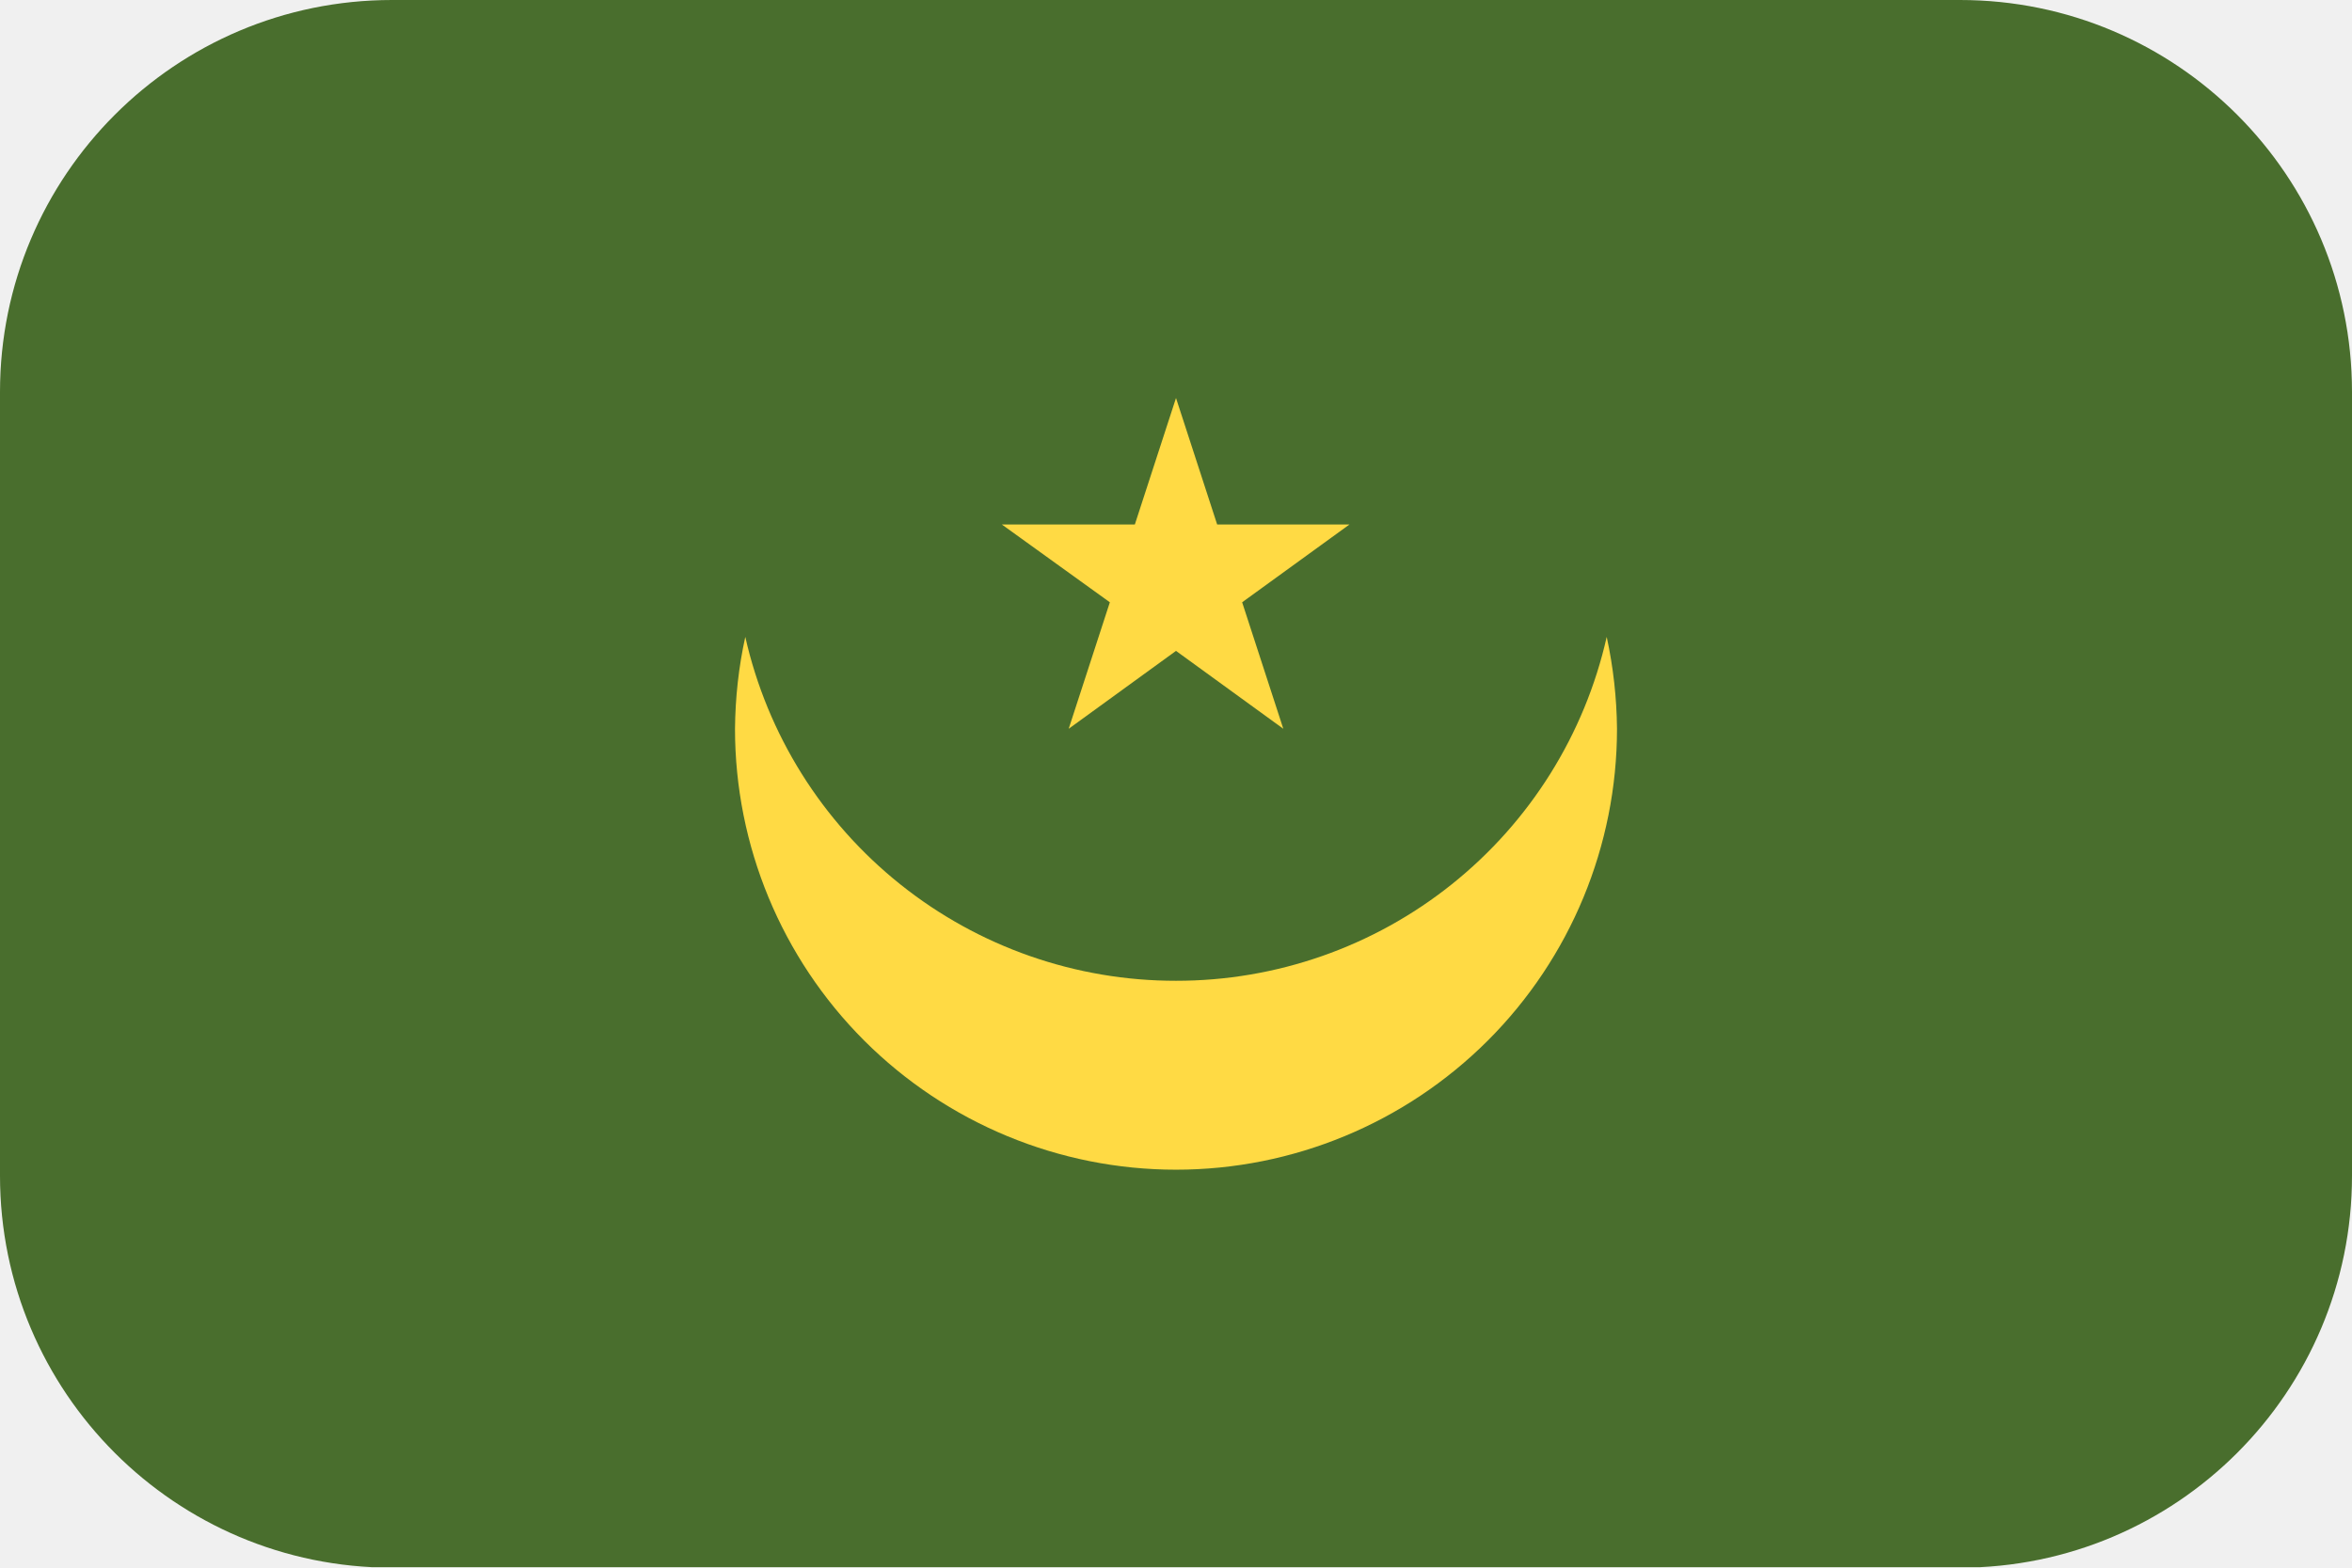
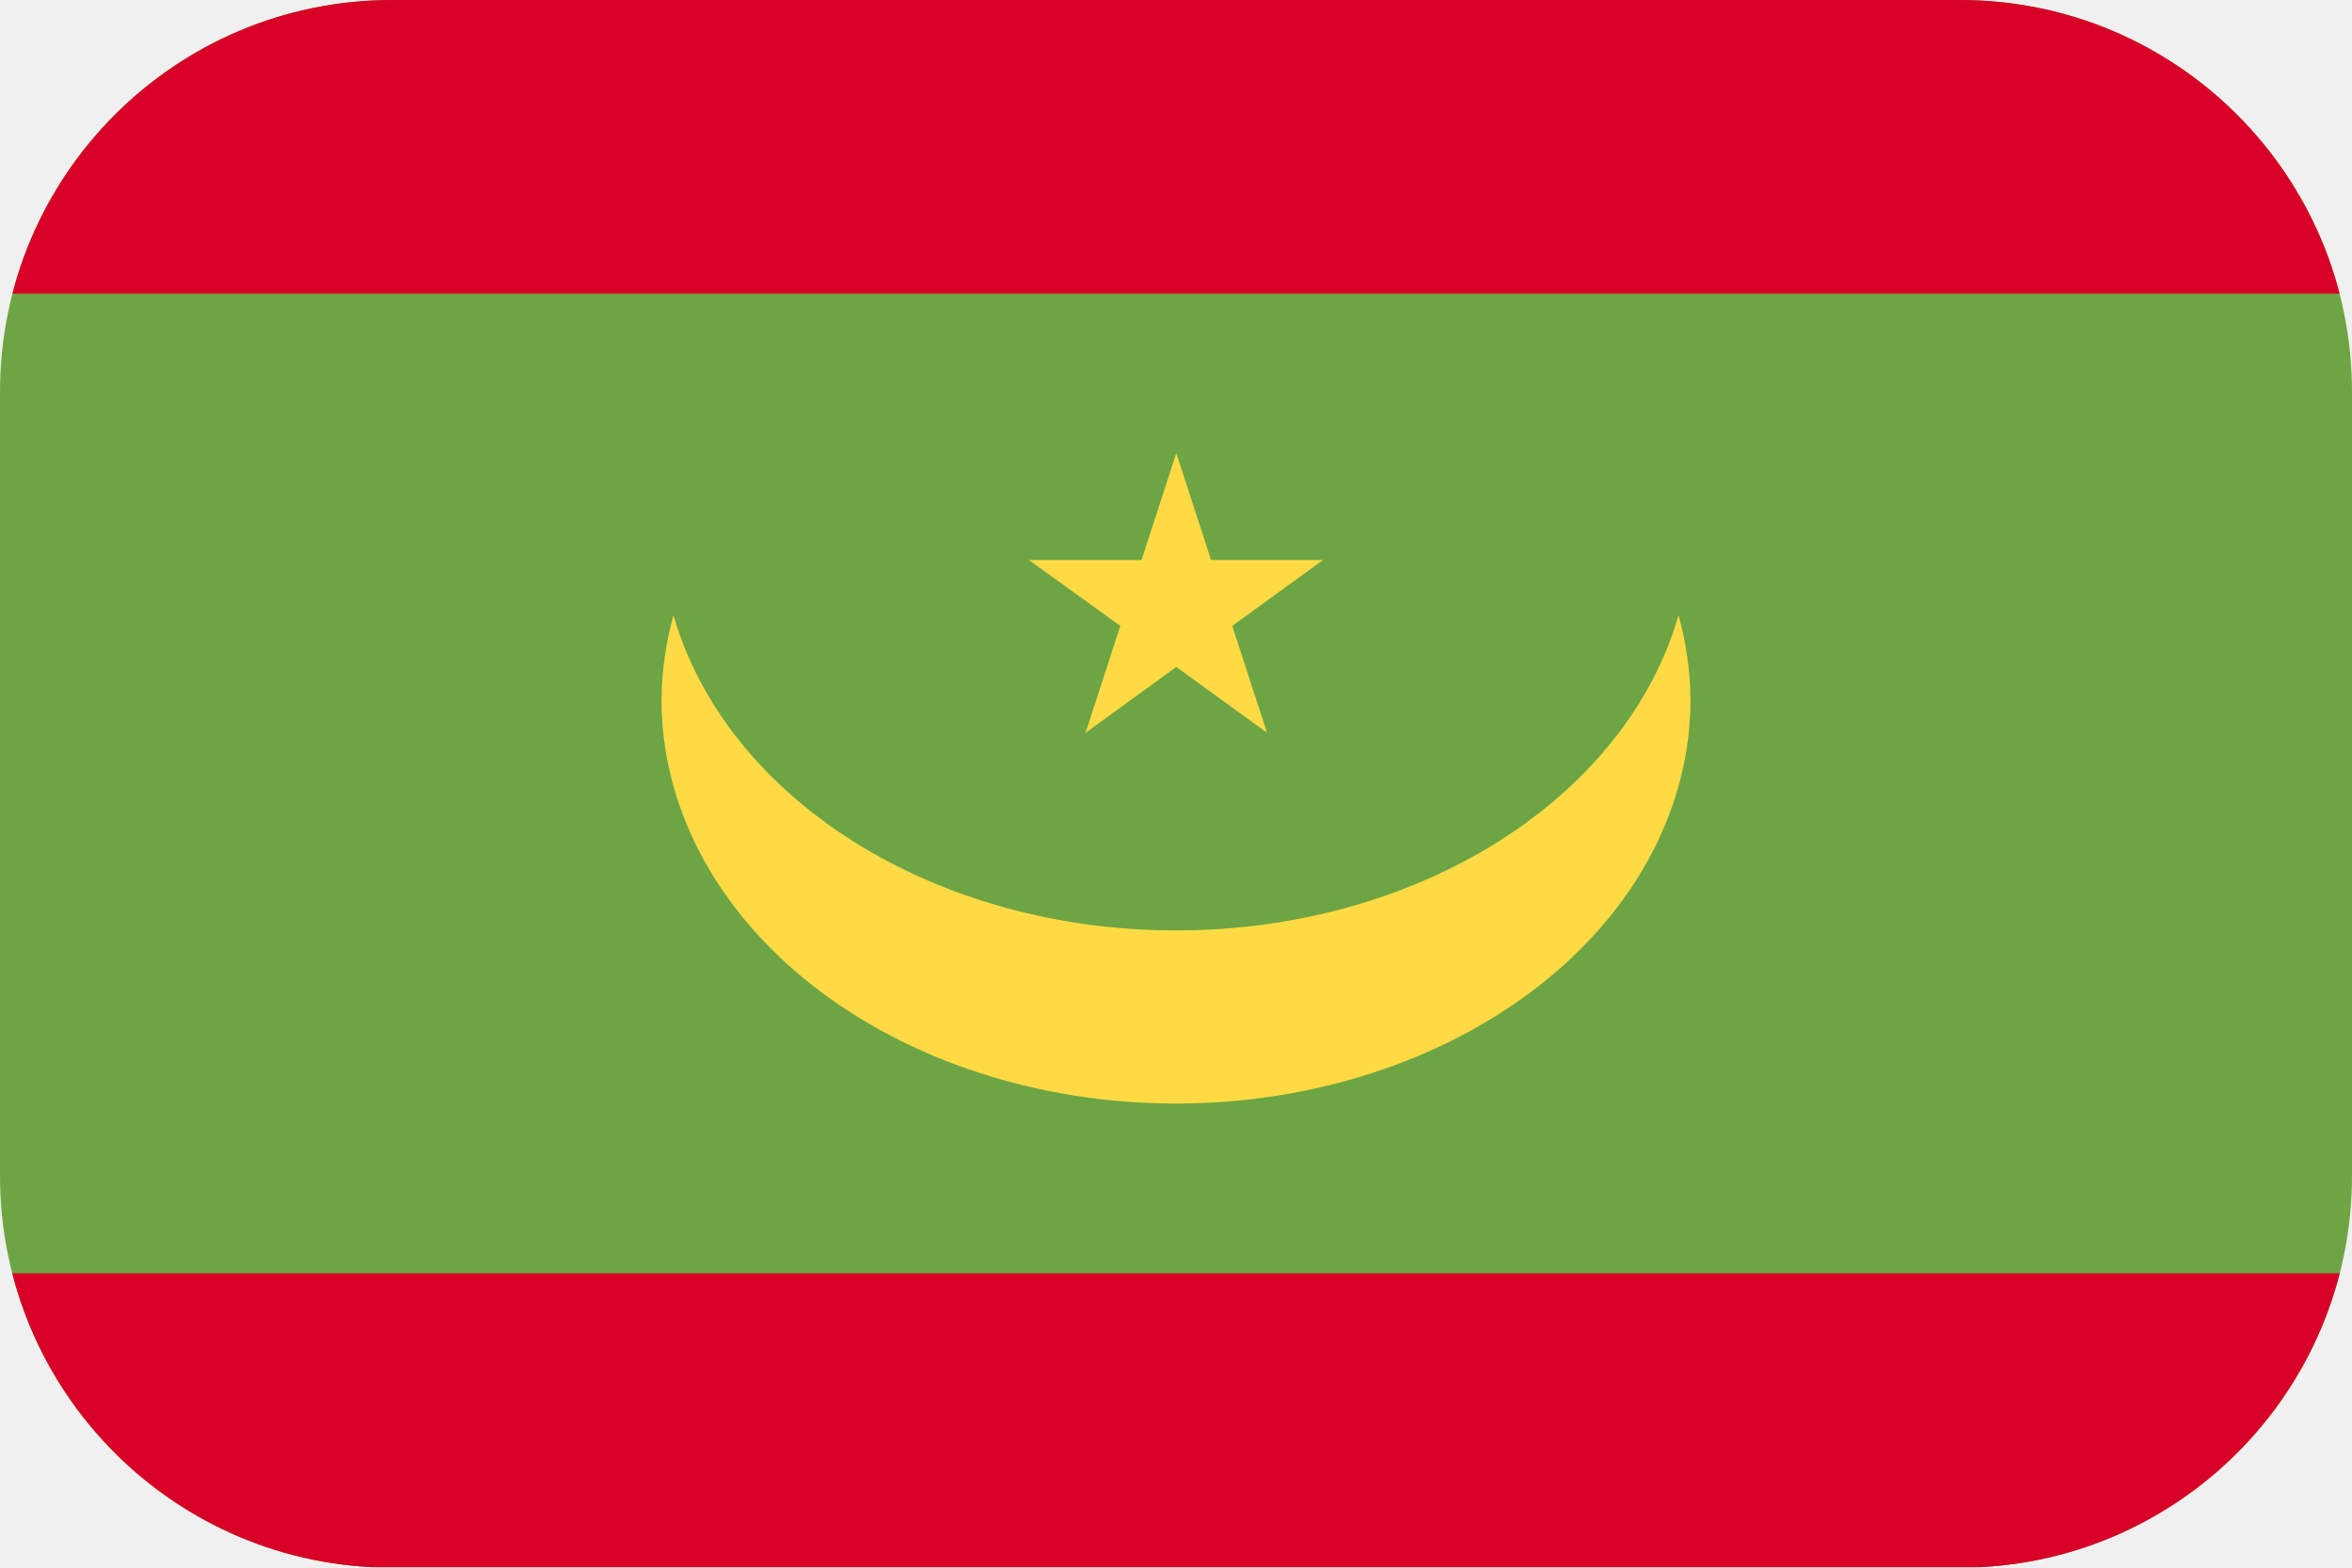
<svg xmlns="http://www.w3.org/2000/svg" width="auto" height="auto" viewBox="0 0 24 16" fill="none">
  <g id="MR">
    <g clip-path="url(#clip0_2253_3243)">
-       <path id="Vector" d="M24 -0.003H0V15.995H24V-0.003Z" fill="#496E2D" />
-       <path id="Vector_2" d="M12 10.01C10.978 10.011 9.985 9.664 9.187 9.026C8.388 8.388 7.83 7.497 7.605 6.5C7.537 6.808 7.503 7.122 7.5 7.438C7.5 8.631 7.974 9.776 8.818 10.62C9.662 11.463 10.806 11.938 12 11.938C13.194 11.938 14.338 11.463 15.182 10.62C16.026 9.776 16.5 8.631 16.5 7.438C16.497 7.122 16.462 6.808 16.395 6.5C16.17 7.497 15.612 8.388 14.813 9.026C14.015 9.664 13.022 10.011 12 10.01Z" fill="#FFDA44" />
-       <path id="Vector_3" d="M12 4.062L12.42 5.353H13.77L12.675 6.147L13.095 7.438L12 6.643L10.905 7.438L11.325 6.147L10.223 5.353H11.58L12 4.062V4.062Z" fill="#FFDA44" />
+       <path d="M24 -0.003H0V15.995H24V-0.003Z" fill="#6DA544" />
+       <path d="M12 9.496C10.807 9.497 9.65 9.179 8.718 8.594C7.786 8.009 7.135 7.193 6.872 6.279C6.794 6.561 6.753 6.849 6.75 7.138C6.75 8.232 7.303 9.281 8.288 10.055C9.272 10.828 10.608 11.263 12 11.263C13.392 11.263 14.728 10.828 15.712 10.055C16.697 9.281 17.25 8.232 17.25 7.138C17.247 6.849 17.206 6.561 17.128 6.279C16.865 7.193 16.214 8.009 15.282 8.594C14.35 9.179 13.193 9.497 12 9.496Z" fill="#FFDA44" />
+       <path d="M12.003 4.625L12.358 5.716H13.5L12.574 6.388L12.929 7.479L12.003 6.807L11.077 7.479L11.432 6.388L10.5 5.716H11.648L12.003 4.625Z" fill="#FFDA44" />
+       <path d="M24 -0.003H0V2.997H24V-0.003Z" fill="#D80027" />
+       <path d="M24 12.995H0V15.995H24V12.995Z" fill="#D80027" />
    </g>
  </g>
  <defs>
    <clipPath id="clip0_2253_3243">
      <rect width="24" height="16" rx="4" fill="white" />
    </clipPath>
  </defs>
</svg>
